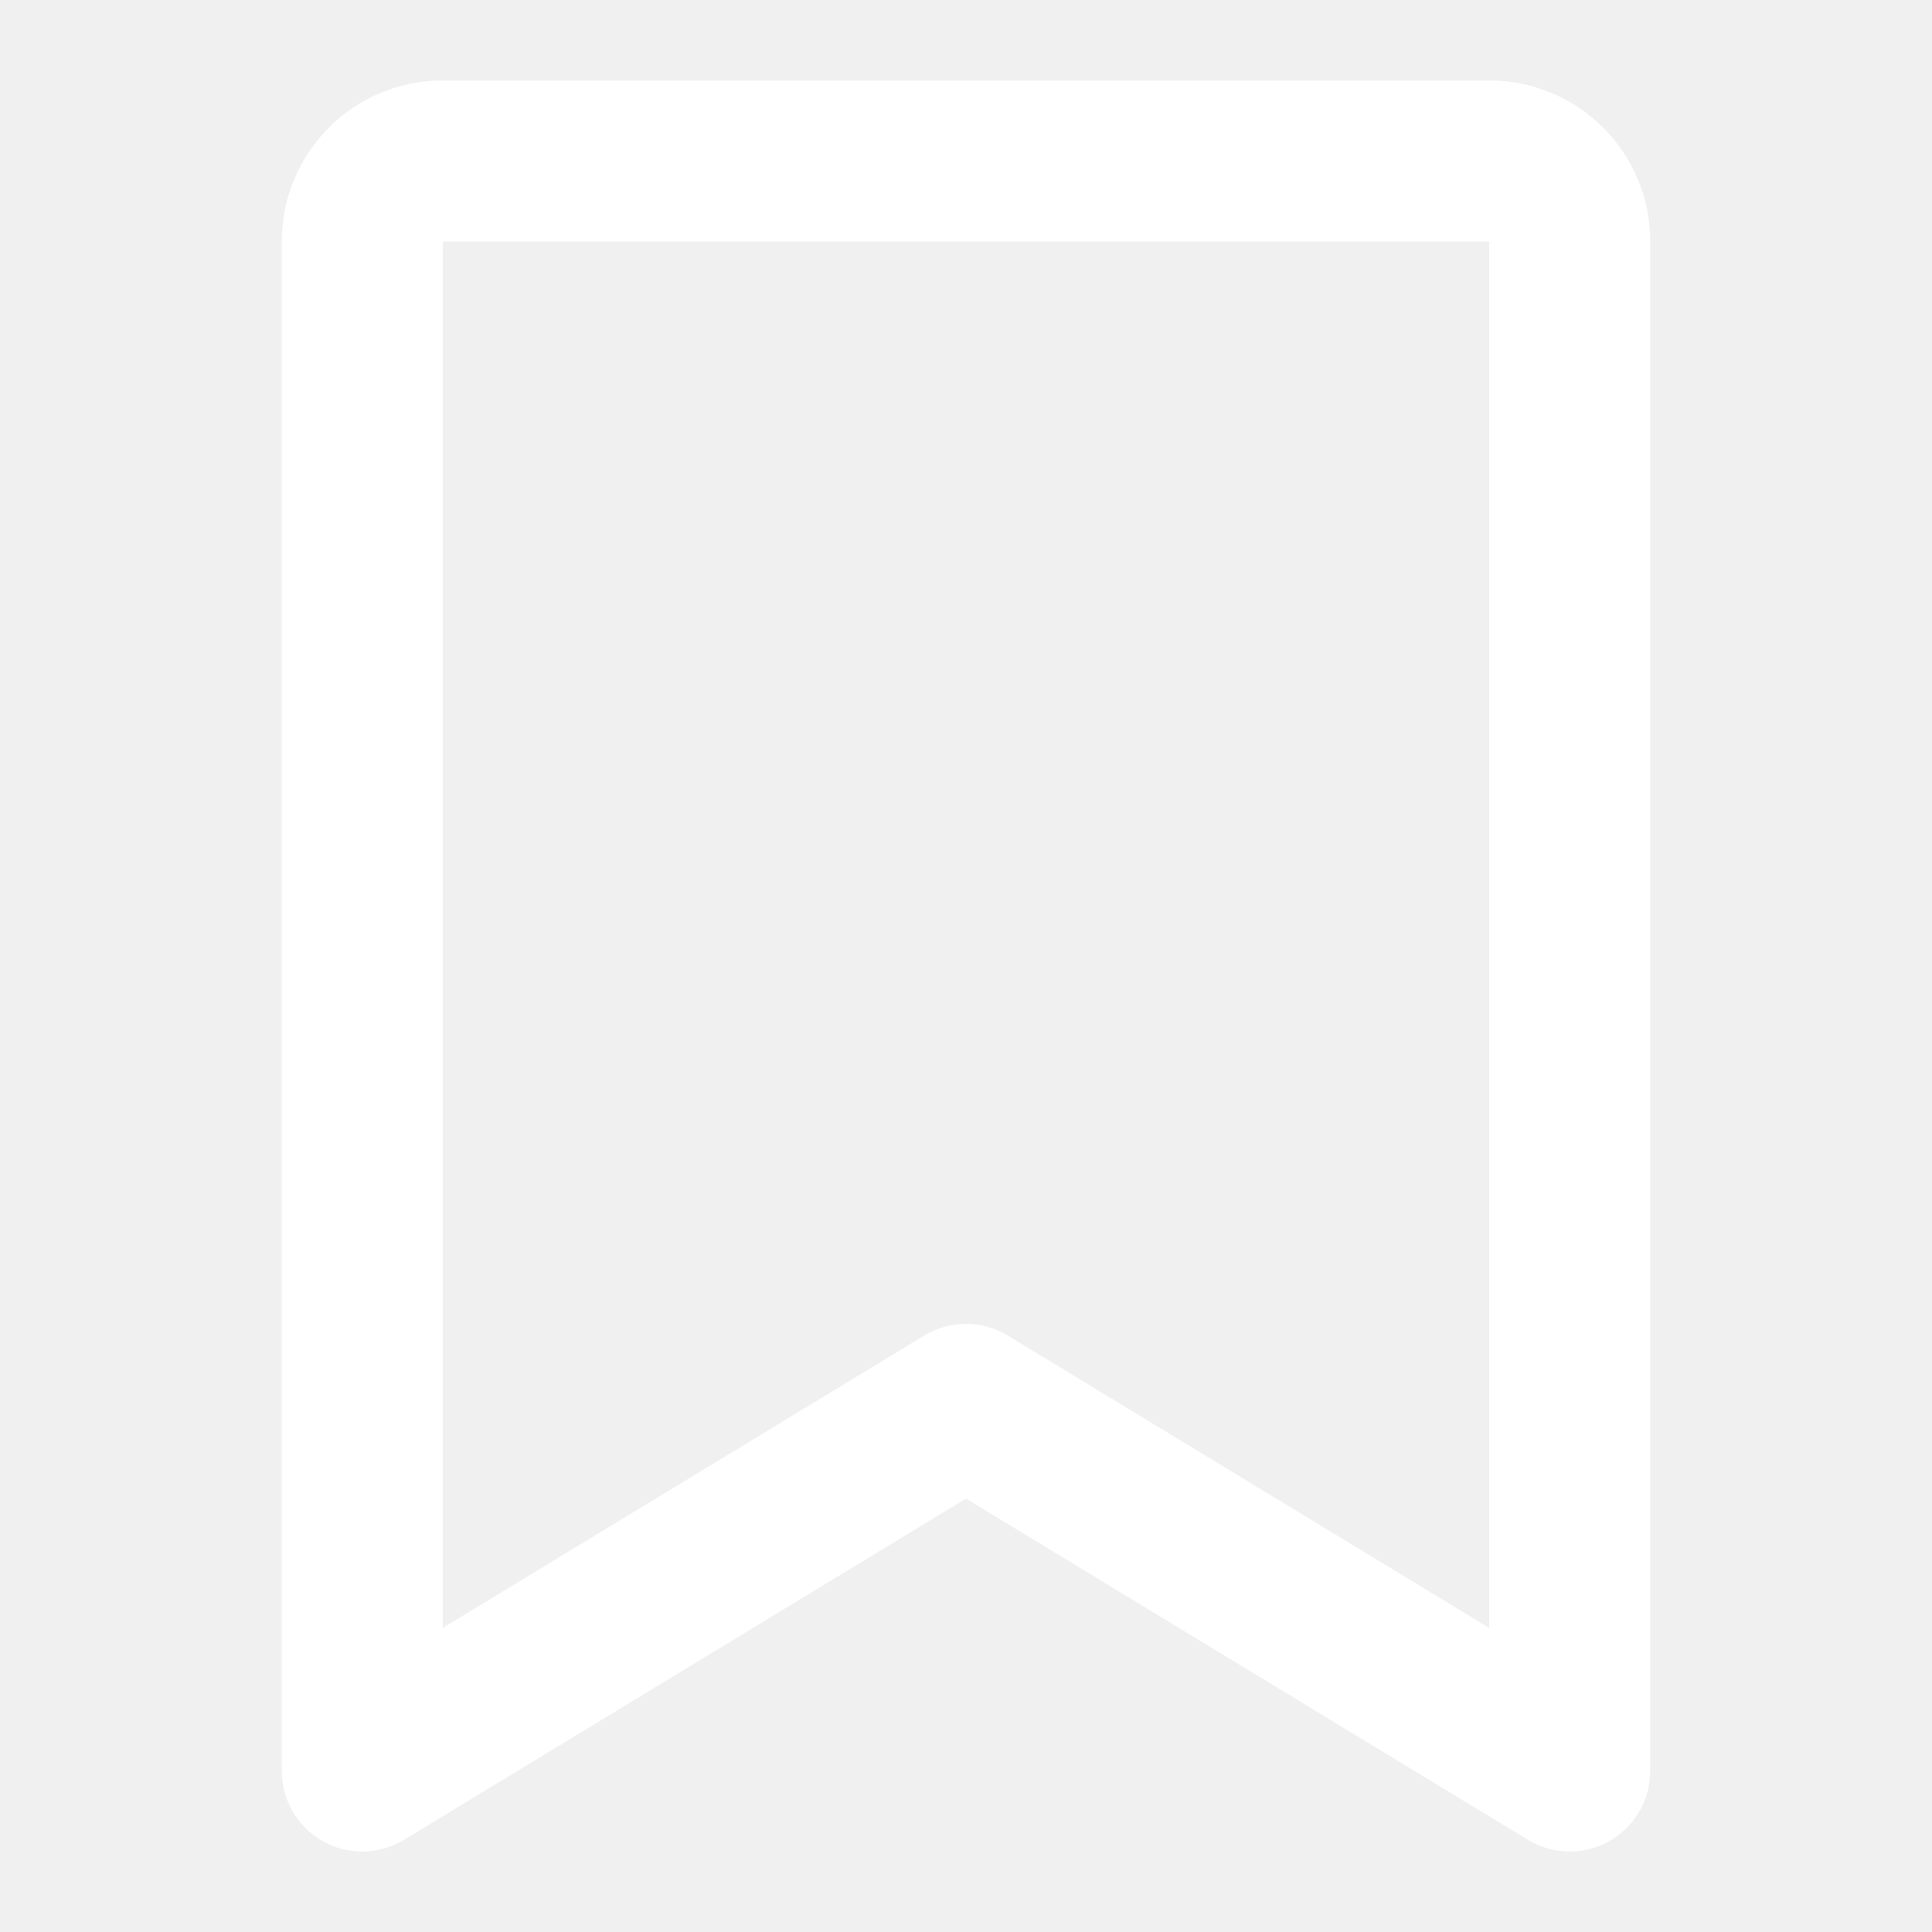
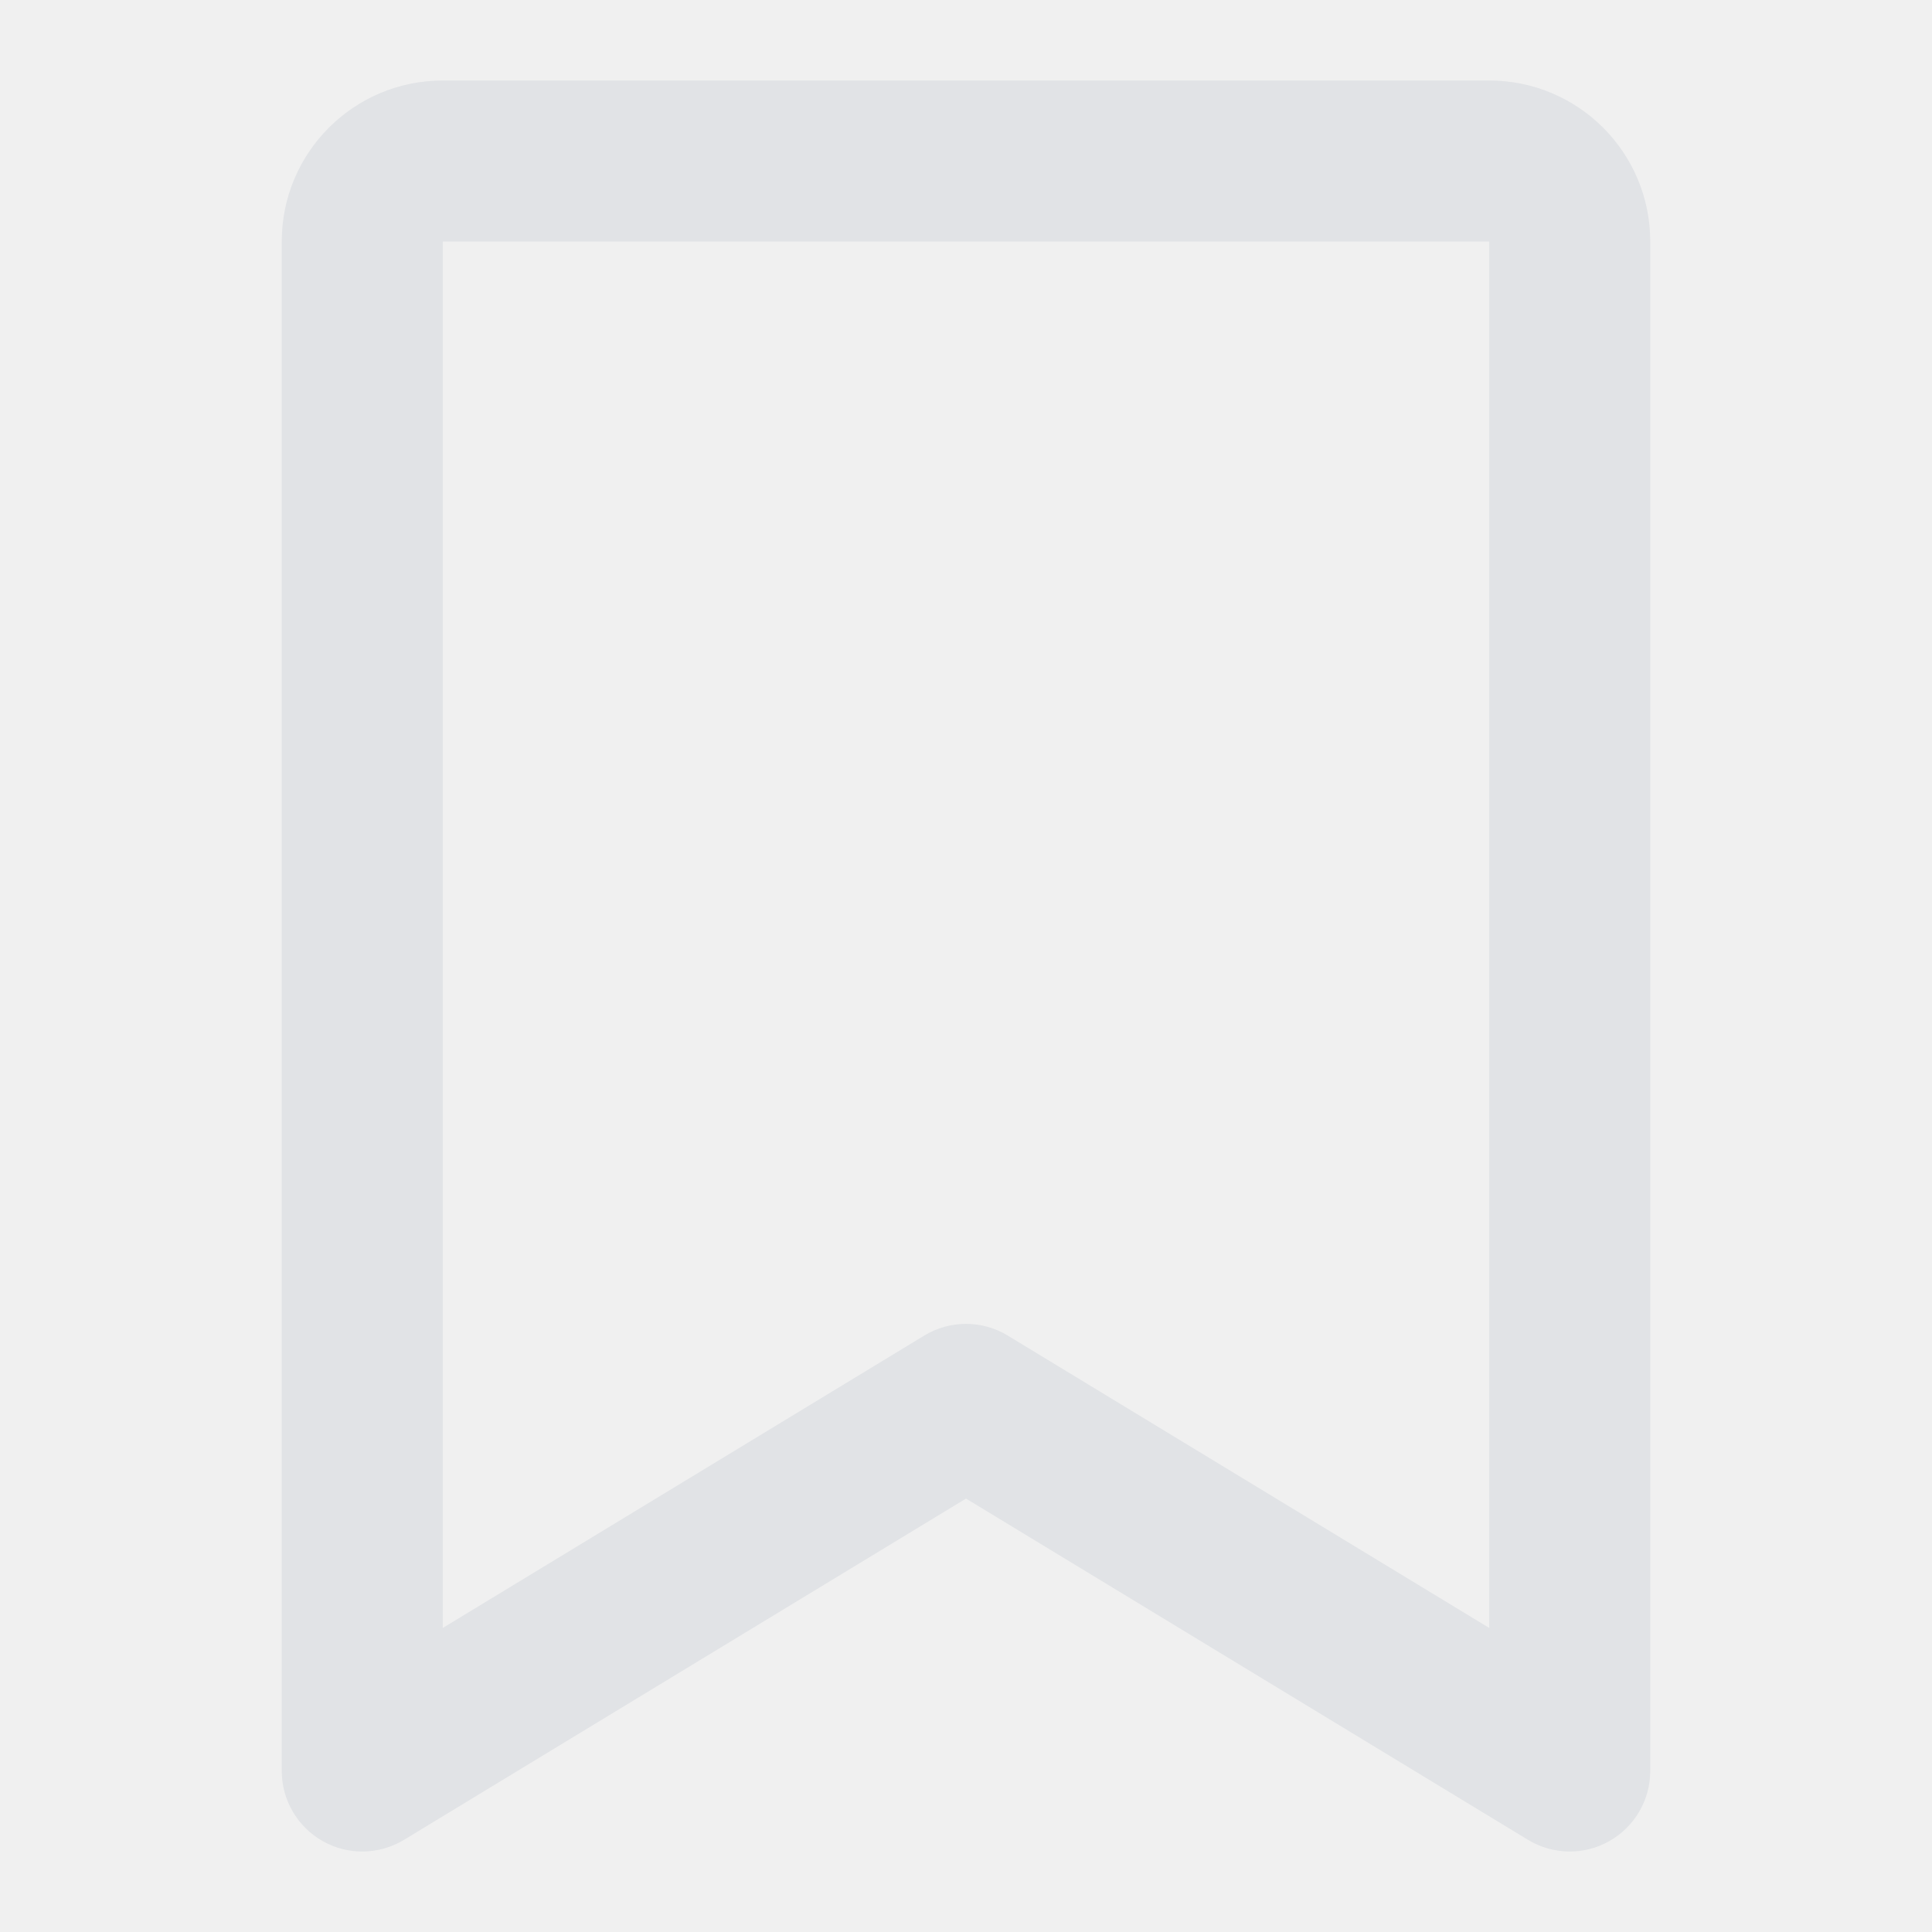
<svg xmlns="http://www.w3.org/2000/svg" width="800px" height="800px" viewBox="0 0 24 24" fill="none">
-   <path fill-rule="evenodd" clip-rule="evenodd" d="M3.5 3C3.5 1.895 4.395 1 5.5 1H18.5C19.605 1 20.5 1.895 20.5 3V22C20.5 22.361 20.305 22.694 19.99 22.872C19.676 23.049 19.29 23.042 18.981 22.855L12 18.616L5.019 22.855C4.71 23.042 4.324 23.049 4.01 22.872C3.695 22.694 3.5 22.361 3.5 22V3ZM18.5 3L5.5 3V20.223L11.481 16.591C11.8 16.397 12.2 16.397 12.519 16.591L18.5 20.223V3Z" fill="#FFFFFF" />
+   <path fill-rule="evenodd" clip-rule="evenodd" d="M3.5 3C3.5 1.895 4.395 1 5.5 1H18.5C19.605 1 20.5 1.895 20.5 3V22C20.5 22.361 20.305 22.694 19.99 22.872C19.676 23.049 19.29 23.042 18.981 22.855L12 18.616L5.019 22.855C4.71 23.042 4.324 23.049 4.01 22.872C3.695 22.694 3.5 22.361 3.5 22V3ZM18.5 3L5.5 3V20.223L11.481 16.591C11.8 16.397 12.2 16.397 12.519 16.591L18.5 20.223V3Z" fill="#E1E3E6" />
</svg>
